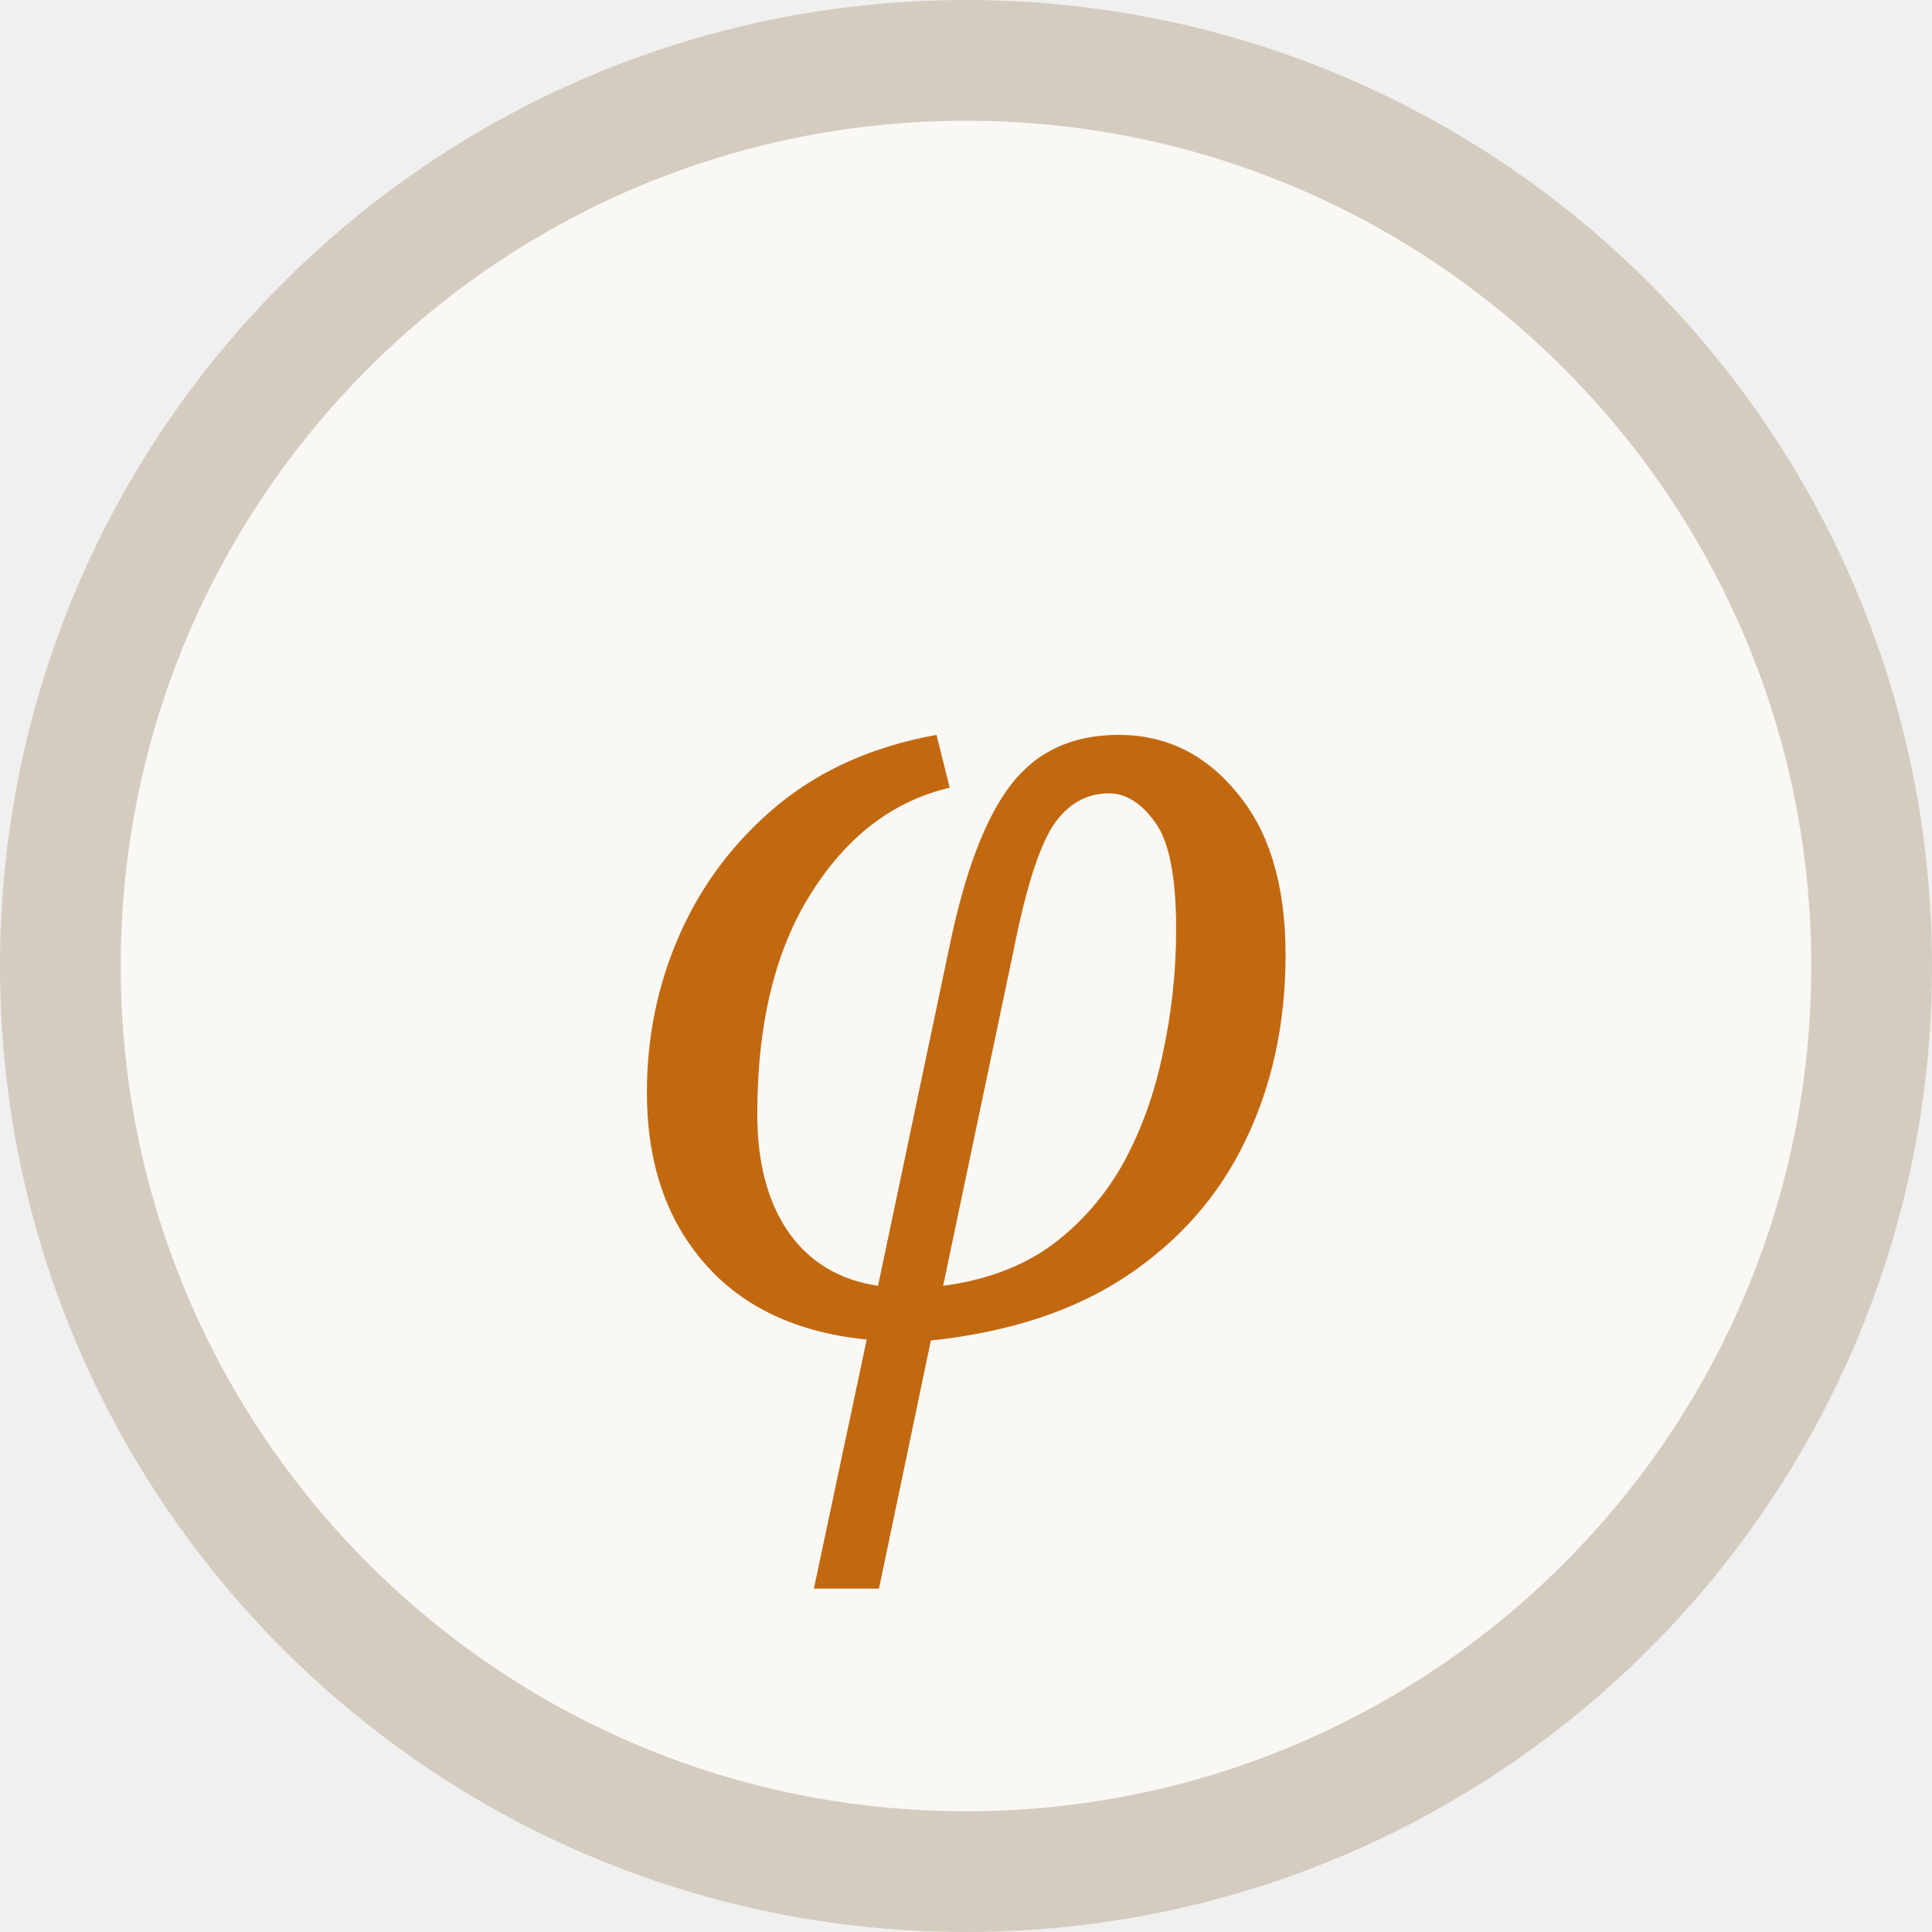
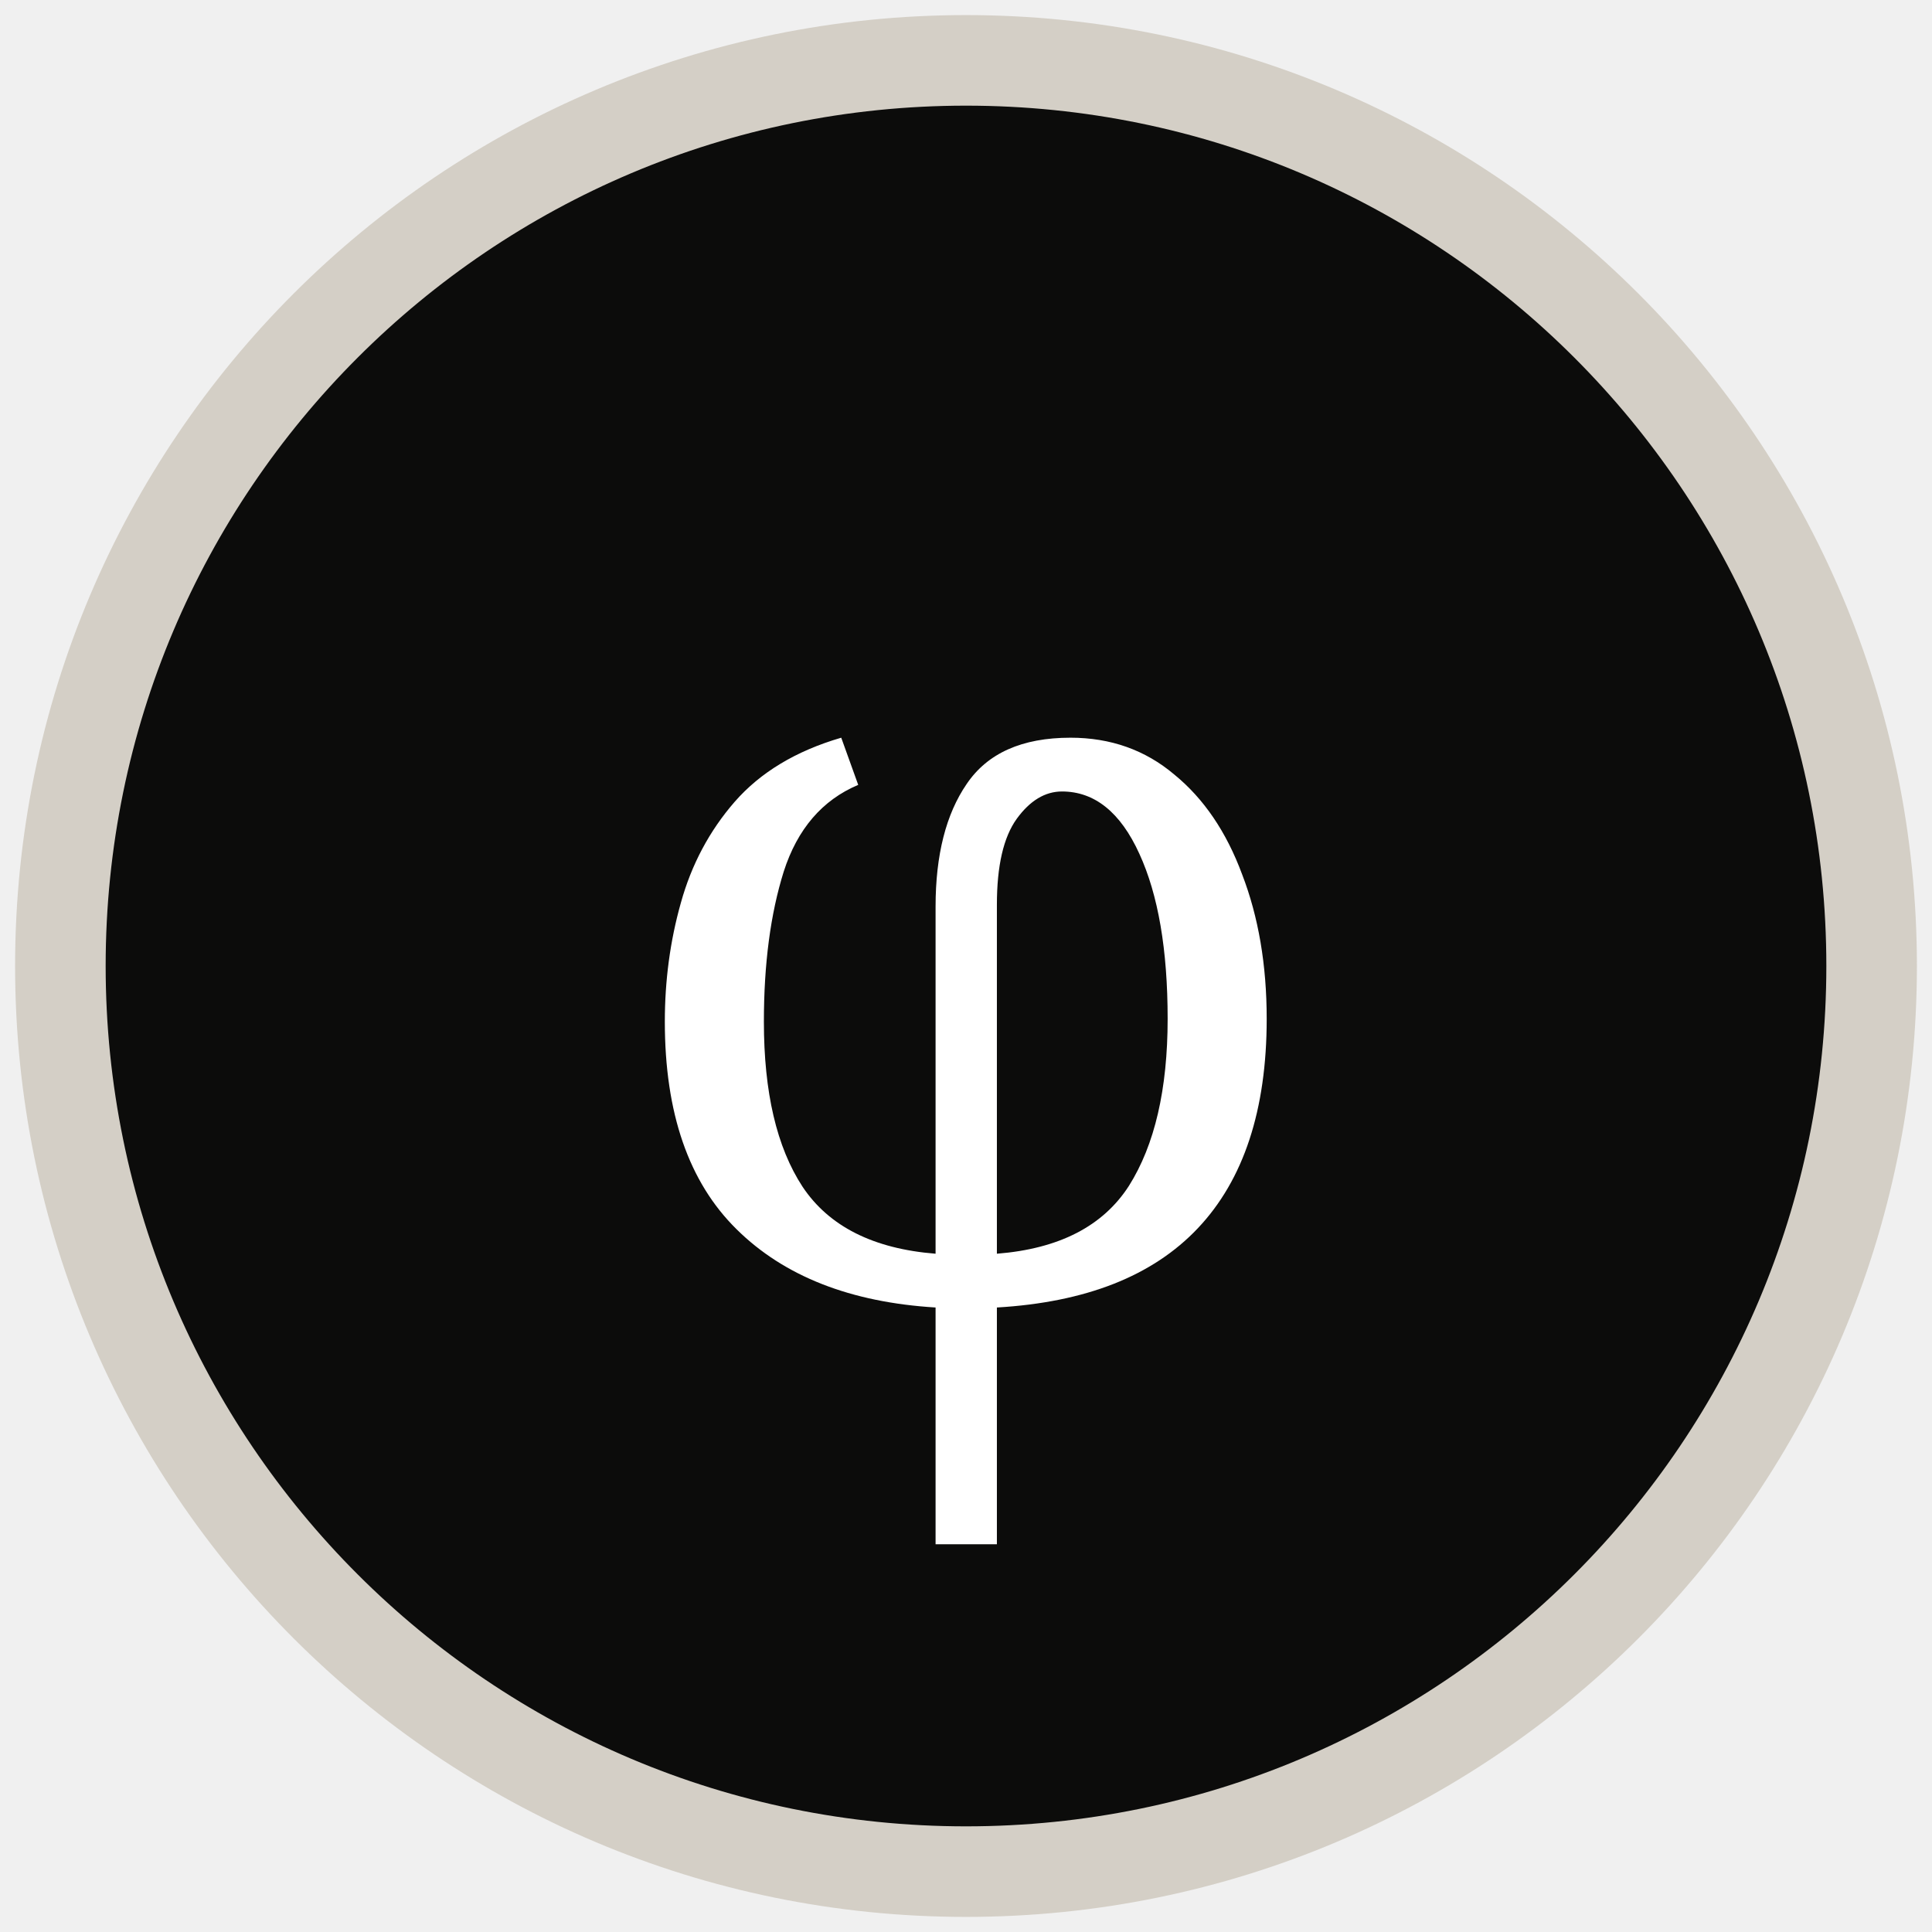
<svg xmlns="http://www.w3.org/2000/svg" viewBox="0 0 32 32">
-   <circle cx="16" cy="16" r="15" fill="#FAF8F5" stroke="#D5CCC0" stroke-width="2" />
-   <text x="16" y="22" font-family="Georgia, serif" font-size="18" font-style="italic" fill="#C26910" text-anchor="middle">φ</text>
+   <circle cx="16" cy="16" r="15" fill="#0C0C0B" stroke="#D4CFC6" stroke-width="1.5" />
+   <text x="16" y="21.5" font-family="Georgia, serif" font-size="17" fill="#FFFFFF" text-anchor="middle">φ</text>
</svg>
